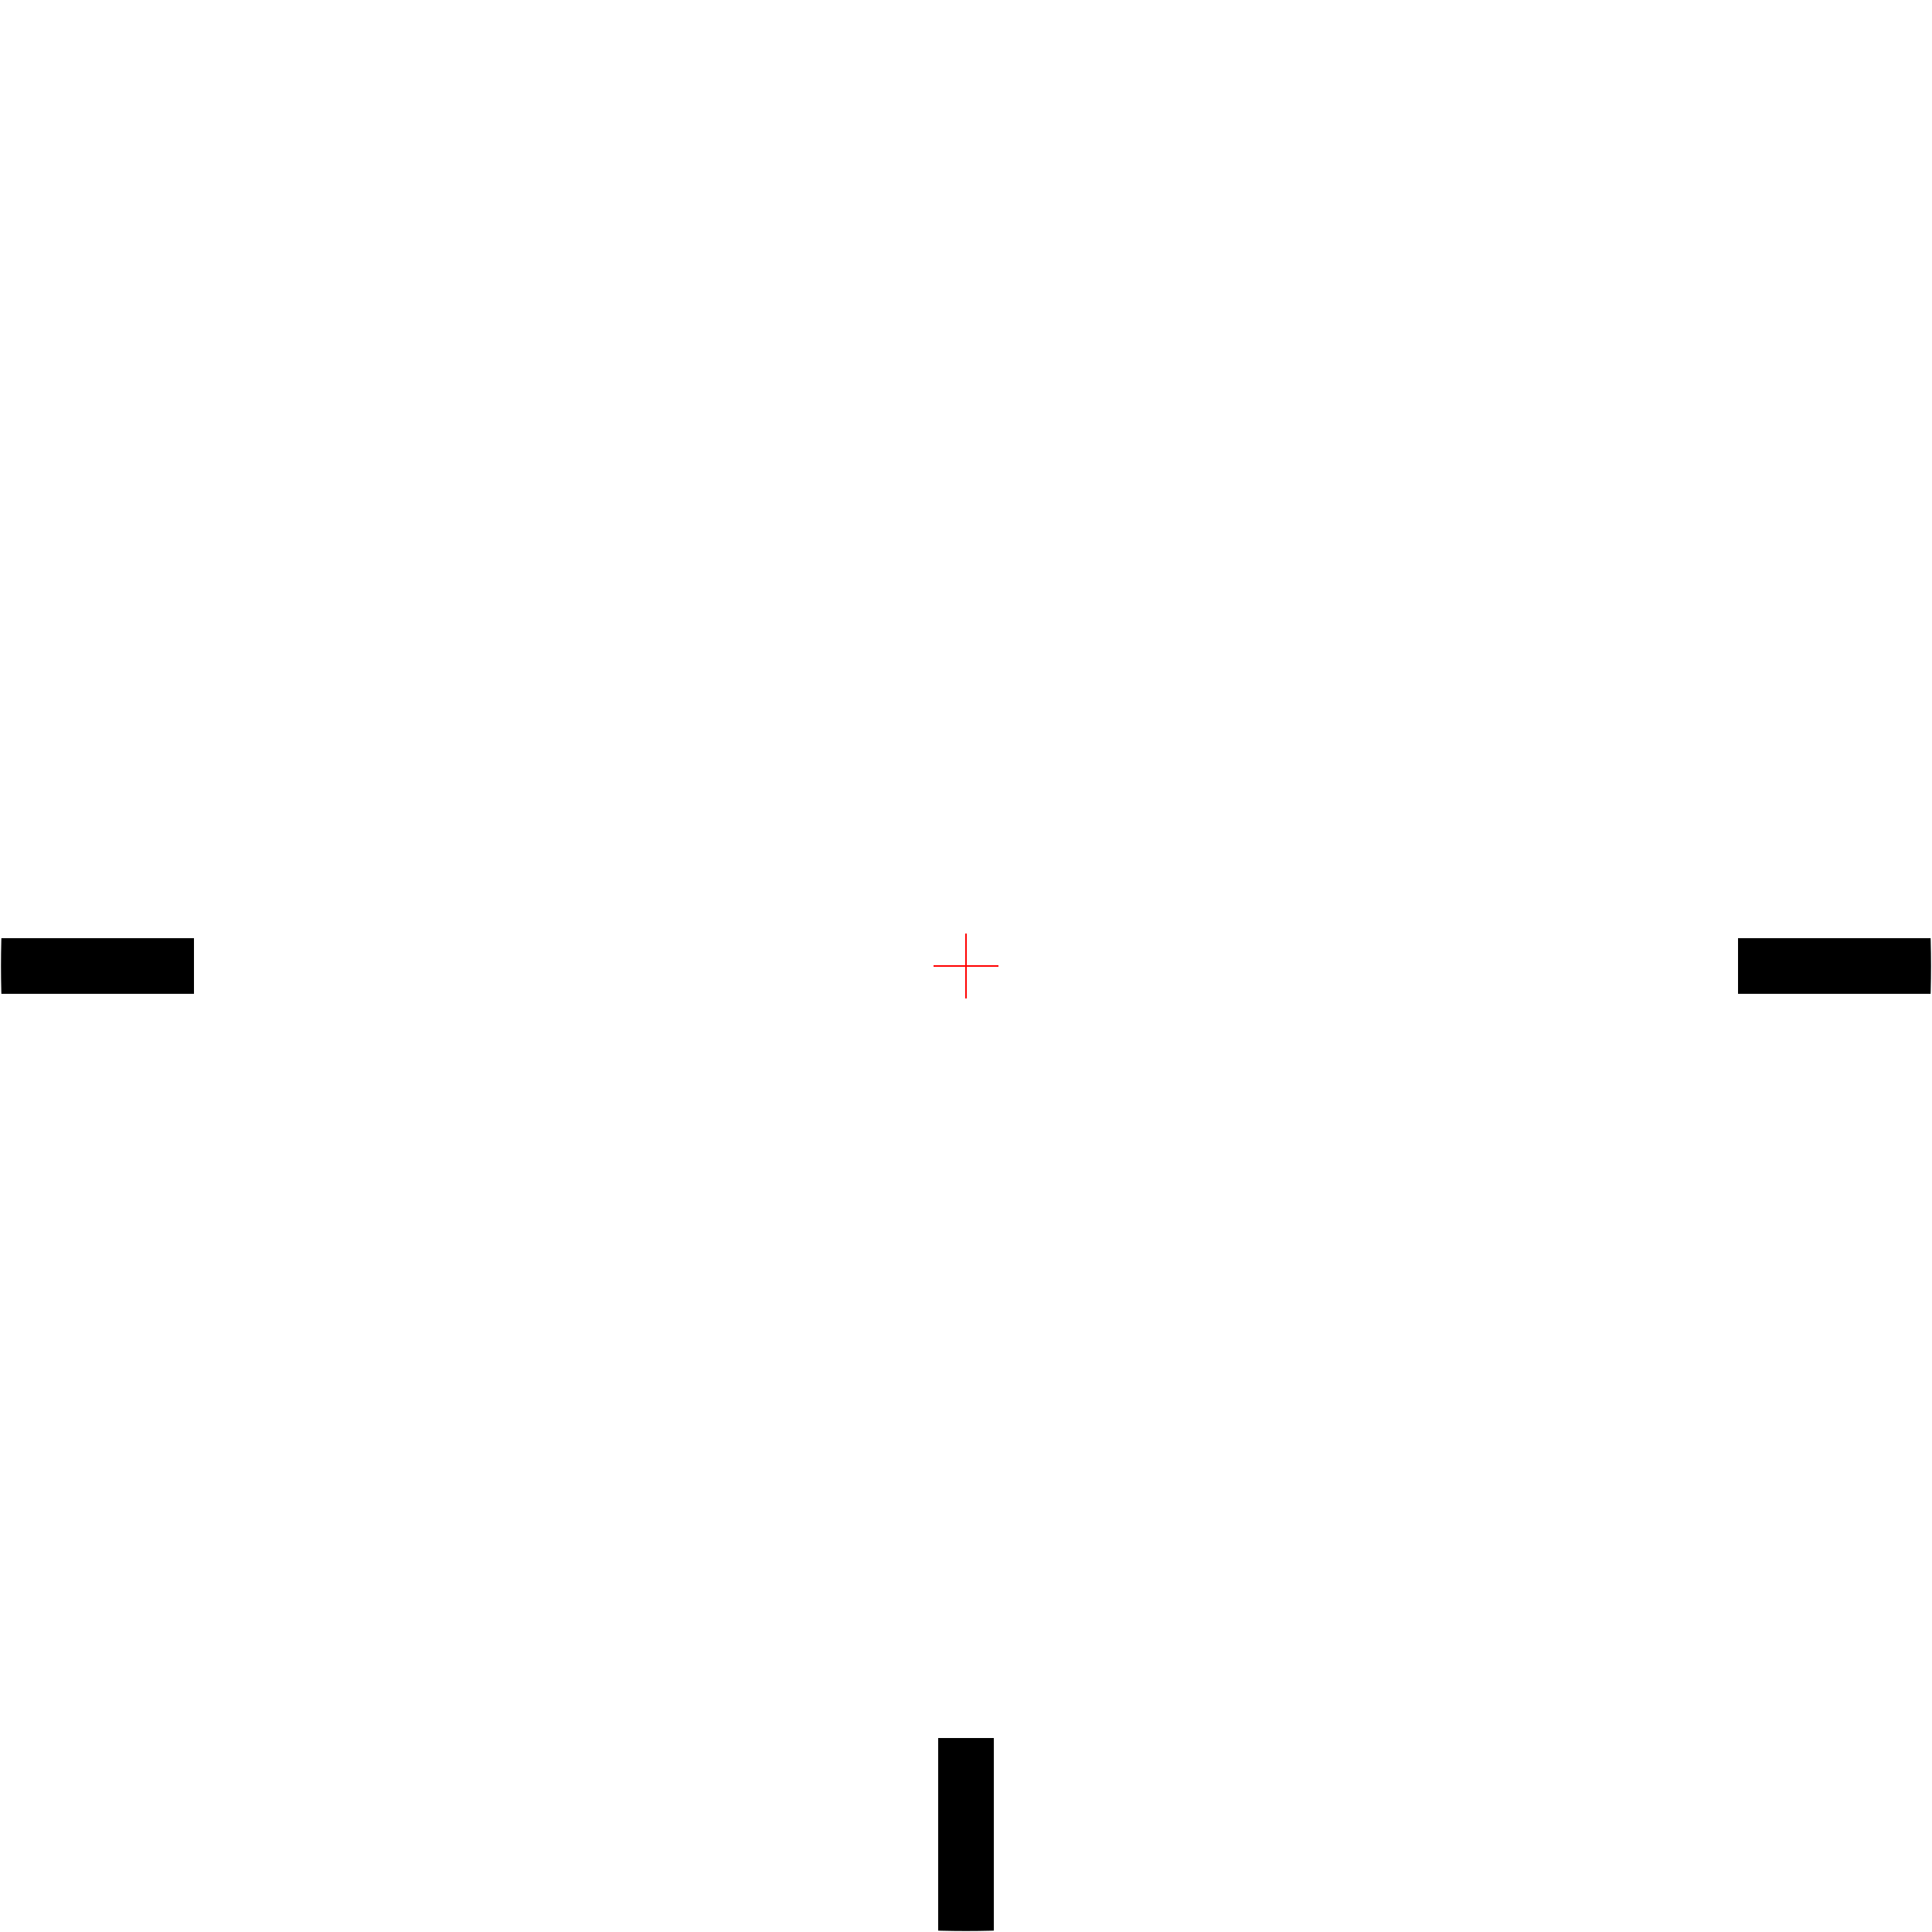
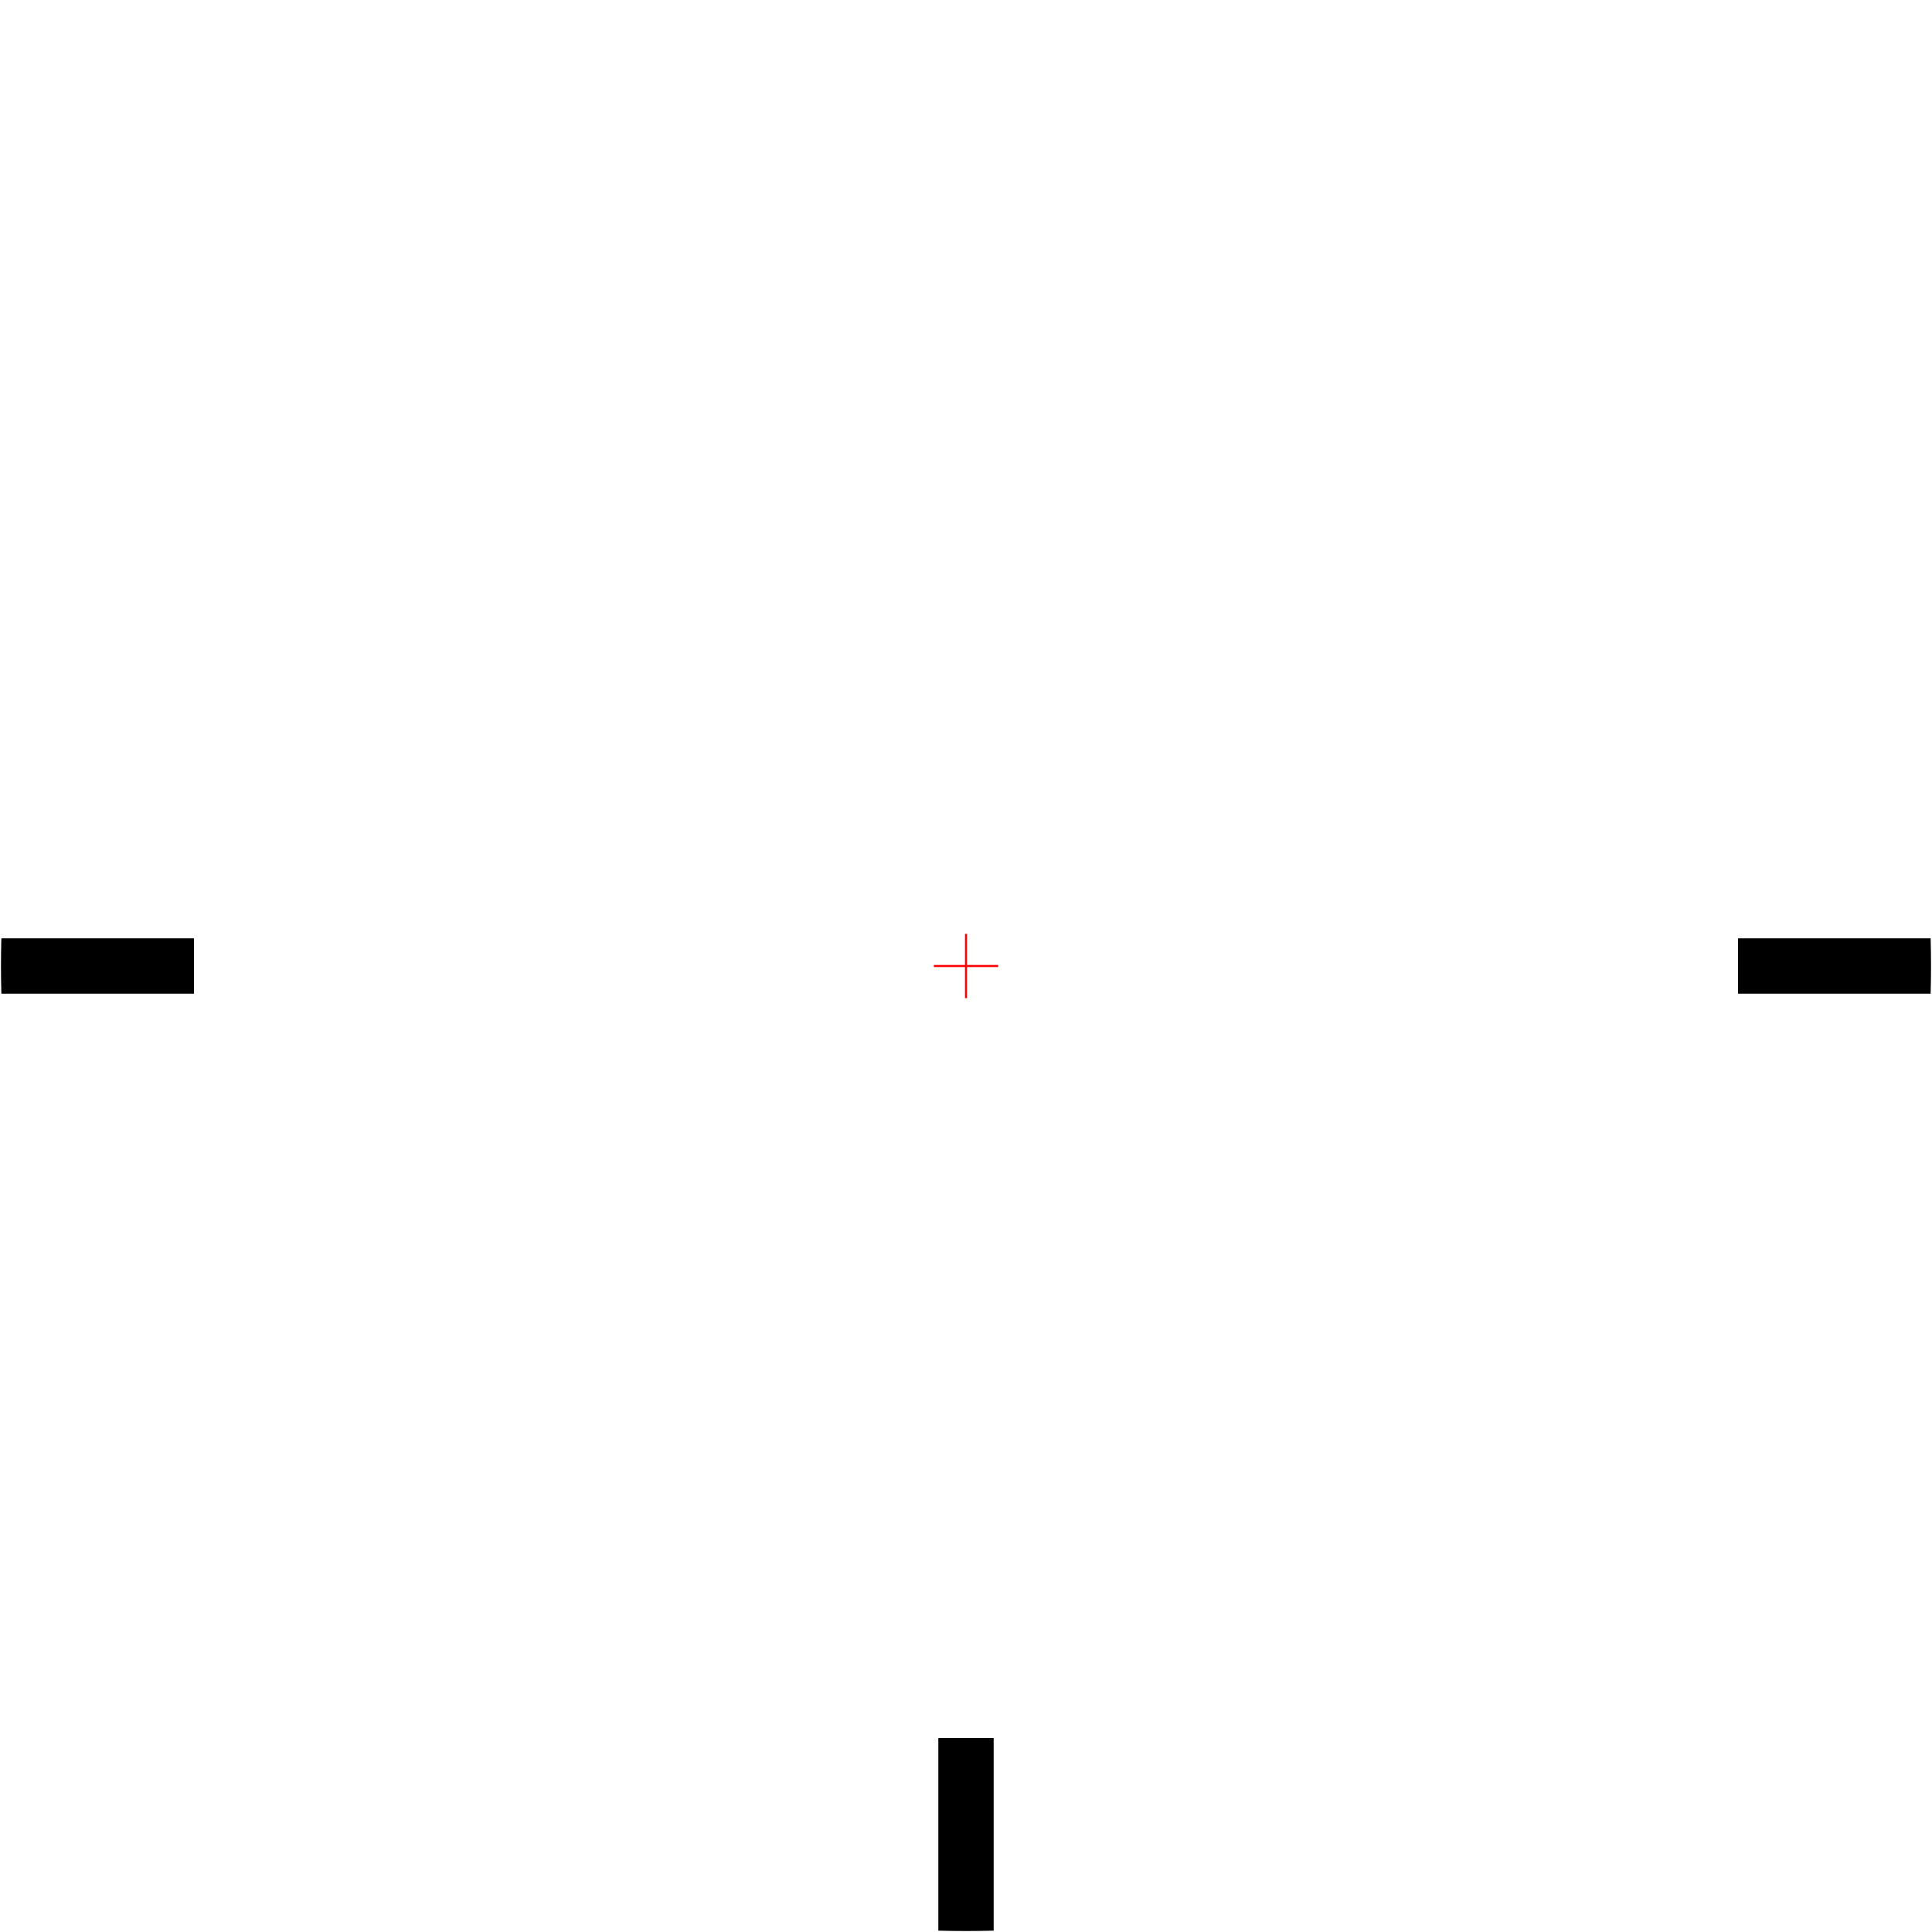
- <svg xmlns="http://www.w3.org/2000/svg" width="1777.778" height="1777.778" viewBox="-8.889 -8.889 17.778 17.778" shape-rendering="crispEdges">
+ <svg xmlns="http://www.w3.org/2000/svg" width="1777.778" height="1777.778" viewBox="-8.889 -8.889 17.778 17.778" shape-rendering="geometricPrecision">
  <g transform="scale(0.296)">
    <clipPath id="clip0">
      <circle id="circle-0" cx="0" cy="0" r="30" fill="transparent" />
    </clipPath>
    <g id="clipgroup-0" clip-path="url(#clip0)">
      <rect id="fill-0" x="-30" y="-30" width="60" height="60" fill="transparent" />
      <path id="cross-0" d="M -1 0 L 1 0 M 0 -1 L 0 1" fill="none" stroke="red" stroke-width="0.063" stroke-linejoin="miter" stroke-linecap="miter" />
      <line id="hline-0" x1="2" y1="0" x2="20" y2="0" stroke="onSurface" stroke-width="0.063" />
      <line id="hline-1" x1="-2" y1="0" x2="-20" y2="0" stroke="onSurface" stroke-width="0.063" />
      <line id="vline-0" x1="0" y1="-10" x2="0" y2="-2" stroke="onSurface" stroke-width="0.063" />
      <line id="vline-1" x1="0" y1="20" x2="0" y2="2" stroke="onSurface" stroke-width="0.063" />
      <line id="vline-2" x1="-2" y1="-1" x2="-2" y2="1" stroke="onSurface" stroke-width="0.063" />
      <line id="vline-3" x1="2" y1="-1" x2="2" y2="1" stroke="onSurface" stroke-width="0.063" />
      <line id="vline-4" x1="-20" y1="-1" x2="-20" y2="1" stroke="onSurface" stroke-width="0.063" />
      <line id="vline-5" x1="20" y1="-1" x2="20" y2="1" stroke="onSurface" stroke-width="0.063" />
      <path id="hruler-0" d="M 20 0 L 20 1 M 18 0 L 18 1 M 16 0 L 16 1 M 14 0 L 14 1 M 12 0 L 12 1 M 10 0 L 10 1 M 8 0 L 8 1 M 6 0 L 6 1 M 4 0 L 4 1 M 2 0 L 2 1" fill="none" stroke="onSurface" stroke-width="0.063" stroke-linejoin="miter" stroke-linecap="miter" />
      <path id="hruler-1" d="M -20 0 L -20 1 M -18 0 L -18 1 M -16 0 L -16 1 M -14 0 L -14 1 M -12 0 L -12 1 M -10 0 L -10 1 M -8 0 L -8 1 M -6 0 L -6 1 M -4 0 L -4 1 M -2 0 L -2 1" fill="none" stroke="onSurface" stroke-width="0.063" stroke-linejoin="miter" stroke-linecap="miter" />
      <path id="hruler-2" d="M 20 0 L 20 0.5 M 19 0 L 19 0.5 M 18 0 L 18 0.5 M 17 0 L 17 0.5 M 16 0 L 16 0.5 M 15 0 L 15 0.5 M 14 0 L 14 0.5 M 13 0 L 13 0.5 M 12 0 L 12 0.5 M 11 0 L 11 0.5 M 10 0 L 10 0.5 M 9 0 L 9 0.5 M 8 0 L 8 0.5 M 7 0 L 7 0.5 M 6 0 L 6 0.5 M 5 0 L 5 0.5 M 4 0 L 4 0.5 M 3 0 L 3 0.5 M 2 0 L 2 0.5" fill="none" stroke="onSurface" stroke-width="0.063" stroke-linejoin="miter" stroke-linecap="miter" />
      <path id="hruler-3" d="M -20 0 L -20 0.5 M -19 0 L -19 0.5 M -18 0 L -18 0.5 M -17 0 L -17 0.5 M -16 0 L -16 0.5 M -15 0 L -15 0.5 M -14 0 L -14 0.5 M -13 0 L -13 0.5 M -12 0 L -12 0.5 M -11 0 L -11 0.5 M -10 0 L -10 0.5 M -9 0 L -9 0.5 M -8 0 L -8 0.5 M -7 0 L -7 0.5 M -6 0 L -6 0.5 M -5 0 L -5 0.5 M -4 0 L -4 0.5 M -3 0 L -3 0.5 M -2 0 L -2 0.5" fill="none" stroke="onSurface" stroke-width="0.063" stroke-linejoin="miter" stroke-linecap="miter" />
      <path id="hruler-4" d="M -10 2 L -10 -2" fill="none" stroke="onSurface" stroke-width="0.063" stroke-linejoin="miter" stroke-linecap="miter" />
      <path id="hruler-5" d="M 10 -2 L 10 2" fill="none" stroke="onSurface" stroke-width="0.063" stroke-linejoin="miter" stroke-linecap="miter" />
      <path id="vruler-0" d="M -1 -10 L 1 -10 M -1 -8 L 1 -8 M -1 -6 L 1 -6 M -1 -4 L 1 -4 M -1 -2 L 1 -2" fill="none" stroke="onSurface" stroke-width="0.063" stroke-linejoin="miter" stroke-linecap="miter" />
      <path id="vruler-1" d="M -1 2 L 1 2 M -1 4 L 1 4 M -1 6 L 1 6 M -1 8 L 1 8 M -1 10 L 1 10 M -1 12 L 1 12 M -1 14 L 1 14 M -1 16 L 1 16 M -1 18 L 1 18 M -1 20 L 1 20" fill="none" stroke="onSurface" stroke-width="0.063" stroke-linejoin="miter" stroke-linecap="miter" />
      <path id="vruler-2" d="M -0.25 -10 L 0.25 -10 M -0.25 -9 L 0.25 -9 M -0.25 -8 L 0.25 -8 M -0.25 -7 L 0.25 -7 M -0.25 -6 L 0.25 -6 M -0.25 -5 L 0.25 -5 M -0.25 -4 L 0.25 -4 M -0.25 -3 L 0.25 -3 M -0.25 -2 L 0.25 -2" fill="none" stroke="onSurface" stroke-width="0.063" stroke-linejoin="miter" stroke-linecap="miter" />
      <path id="vruler-3" d="M -0.25 2 L 0.25 2 M -0.25 3 L 0.25 3 M -0.25 4 L 0.25 4 M -0.25 5 L 0.25 5 M -0.25 6 L 0.25 6 M -0.25 7 L 0.25 7 M -0.25 8 L 0.25 8 M -0.25 9 L 0.25 9 M -0.25 10 L 0.25 10 M -0.25 11 L 0.25 11 M -0.25 12 L 0.25 12 M -0.25 13 L 0.25 13 M -0.25 14 L 0.25 14 M -0.25 15 L 0.25 15 M -0.25 16 L 0.25 16 M -0.25 17 L 0.25 17 M -0.25 18 L 0.25 18 M -0.25 19 L 0.25 19 M -0.25 20 L 0.25 20" fill="none" stroke="onSurface" stroke-width="0.063" stroke-linejoin="miter" stroke-linecap="miter" />
      <path id="vruler-4" d="M -2 10 L 2 10" fill="none" stroke="onSurface" stroke-width="0.063" stroke-linejoin="miter" stroke-linecap="miter" />
      <path id="vruler-5" d="M -2 -10 L 2 -10" fill="none" stroke="onSurface" stroke-width="0.063" stroke-linejoin="miter" stroke-linecap="miter" />
      <path id="label-0" d="M -20.375 -2.91 L -20.045 -2.91 M -20.045 -2.91 L -20.045 -2.61 M -20.375 -2.61 L -20.045 -2.61 M -20.375 -2.61 L -20.375 -2.31 M -20.375 -2.31 L -20.045 -2.31 M -19.955 -2.91 L -19.625 -2.91 M -19.955 -2.91 L -19.955 -2.61 M -19.625 -2.91 L -19.625 -2.61 M -19.955 -2.61 L -19.955 -2.31 M -19.625 -2.61 L -19.625 -2.31 M -19.955 -2.31 L -19.625 -2.31" fill="none" stroke="onSurface" stroke-width="0.054" stroke-linejoin="round" stroke-linecap="round" />
      <path id="label-1" d="M -10.21 -2.91 L -10.21 -2.31 M -9.955 -2.91 L -9.625 -2.91 M -9.955 -2.91 L -9.955 -2.61 M -9.625 -2.91 L -9.625 -2.61 M -9.955 -2.61 L -9.955 -2.31 M -9.625 -2.61 L -9.625 -2.31 M -9.955 -2.31 L -9.625 -2.31" fill="none" stroke="onSurface" stroke-width="0.054" stroke-linejoin="round" stroke-linecap="round" />
      <path id="label-2" d="M 9.79 -2.91 L 9.79 -2.31 M 10.045 -2.91 L 10.375 -2.91 M 10.045 -2.91 L 10.045 -2.61 M 10.375 -2.91 L 10.375 -2.61 M 10.045 -2.61 L 10.045 -2.31 M 10.375 -2.61 L 10.375 -2.31 M 10.045 -2.31 L 10.375 -2.31" fill="none" stroke="onSurface" stroke-width="0.054" stroke-linejoin="round" stroke-linecap="round" />
      <path id="label-3" d="M 19.625 -2.91 L 19.955 -2.91 M 19.955 -2.91 L 19.955 -2.61 M 19.625 -2.61 L 19.955 -2.61 M 19.625 -2.61 L 19.625 -2.31 M 19.625 -2.31 L 19.955 -2.31 M 20.045 -2.91 L 20.375 -2.91 M 20.045 -2.91 L 20.045 -2.61 M 20.375 -2.91 L 20.375 -2.61 M 20.045 -2.61 L 20.045 -2.31 M 20.375 -2.61 L 20.375 -2.31 M 20.045 -2.31 L 20.375 -2.31" fill="none" stroke="onSurface" stroke-width="0.054" stroke-linejoin="round" stroke-linecap="round" />
      <path id="label-4" d="M -3.263 9.625 L -3.263 10.375 M -2.944 9.625 L -2.531 9.625 M -2.944 9.625 L -2.944 10 M -2.531 9.625 L -2.531 10 M -2.944 10 L -2.944 10.375 M -2.531 10 L -2.531 10.375 M -2.944 10.375 L -2.531 10.375" fill="none" stroke="onSurface" stroke-width="0.068" stroke-linejoin="round" stroke-linecap="round" />
      <path id="label-5" d="M -3.469 19.625 L -3.056 19.625 M -3.056 19.625 L -3.056 20 M -3.469 20 L -3.056 20 M -3.469 20 L -3.469 20.375 M -3.469 20.375 L -3.056 20.375 M -2.944 19.625 L -2.531 19.625 M -2.944 19.625 L -2.944 20 M -2.531 19.625 L -2.531 20 M -2.944 20 L -2.944 20.375 M -2.531 20 L -2.531 20.375 M -2.944 20.375 L -2.531 20.375" fill="none" stroke="onSurface" stroke-width="0.068" stroke-linejoin="round" stroke-linecap="round" />
      <rect id="rect-0" x="-35" y="-0.86" width="11" height="1.72" fill="onSurface" />
      <rect id="rect-1" x="24" y="-0.86" width="19" height="1.72" fill="onSurface" />
      <path id="path-0" d="M 35 0 L 21 0 M -35 0 L -21 0" fill="none" stroke="onSurface" stroke-width="0.063" stroke-linejoin="miter" stroke-linecap="miter" />
      <path id="path-1" d="M 35 0.86 L 23 0.86 L 21 0 L 23 -0.86 L 35 -0.86 M -35 0.86 L -23 0.86 L -21 0 L -23 -0.86 L -35 -0.86" fill="none" stroke="onSurface" stroke-width="0.3" stroke-linejoin="miter" stroke-linecap="miter" />
      <path id="path-2" d="M 0 35 L 0 21" fill="none" stroke="onSurface" stroke-width="0.063" stroke-linejoin="miter" stroke-linecap="miter" />
      <path id="path-3" d="M 0.86 35 L 0.86 23 L 0 21 L -0.86 23 L -0.86 35" fill="none" stroke="onSurface" stroke-width="0.3" stroke-linejoin="miter" stroke-linecap="miter" />
      <rect id="rect-2" x="-0.86" y="24" width="1.72" height="19" fill="onSurface" />
    </g>
  </g>
</svg>
